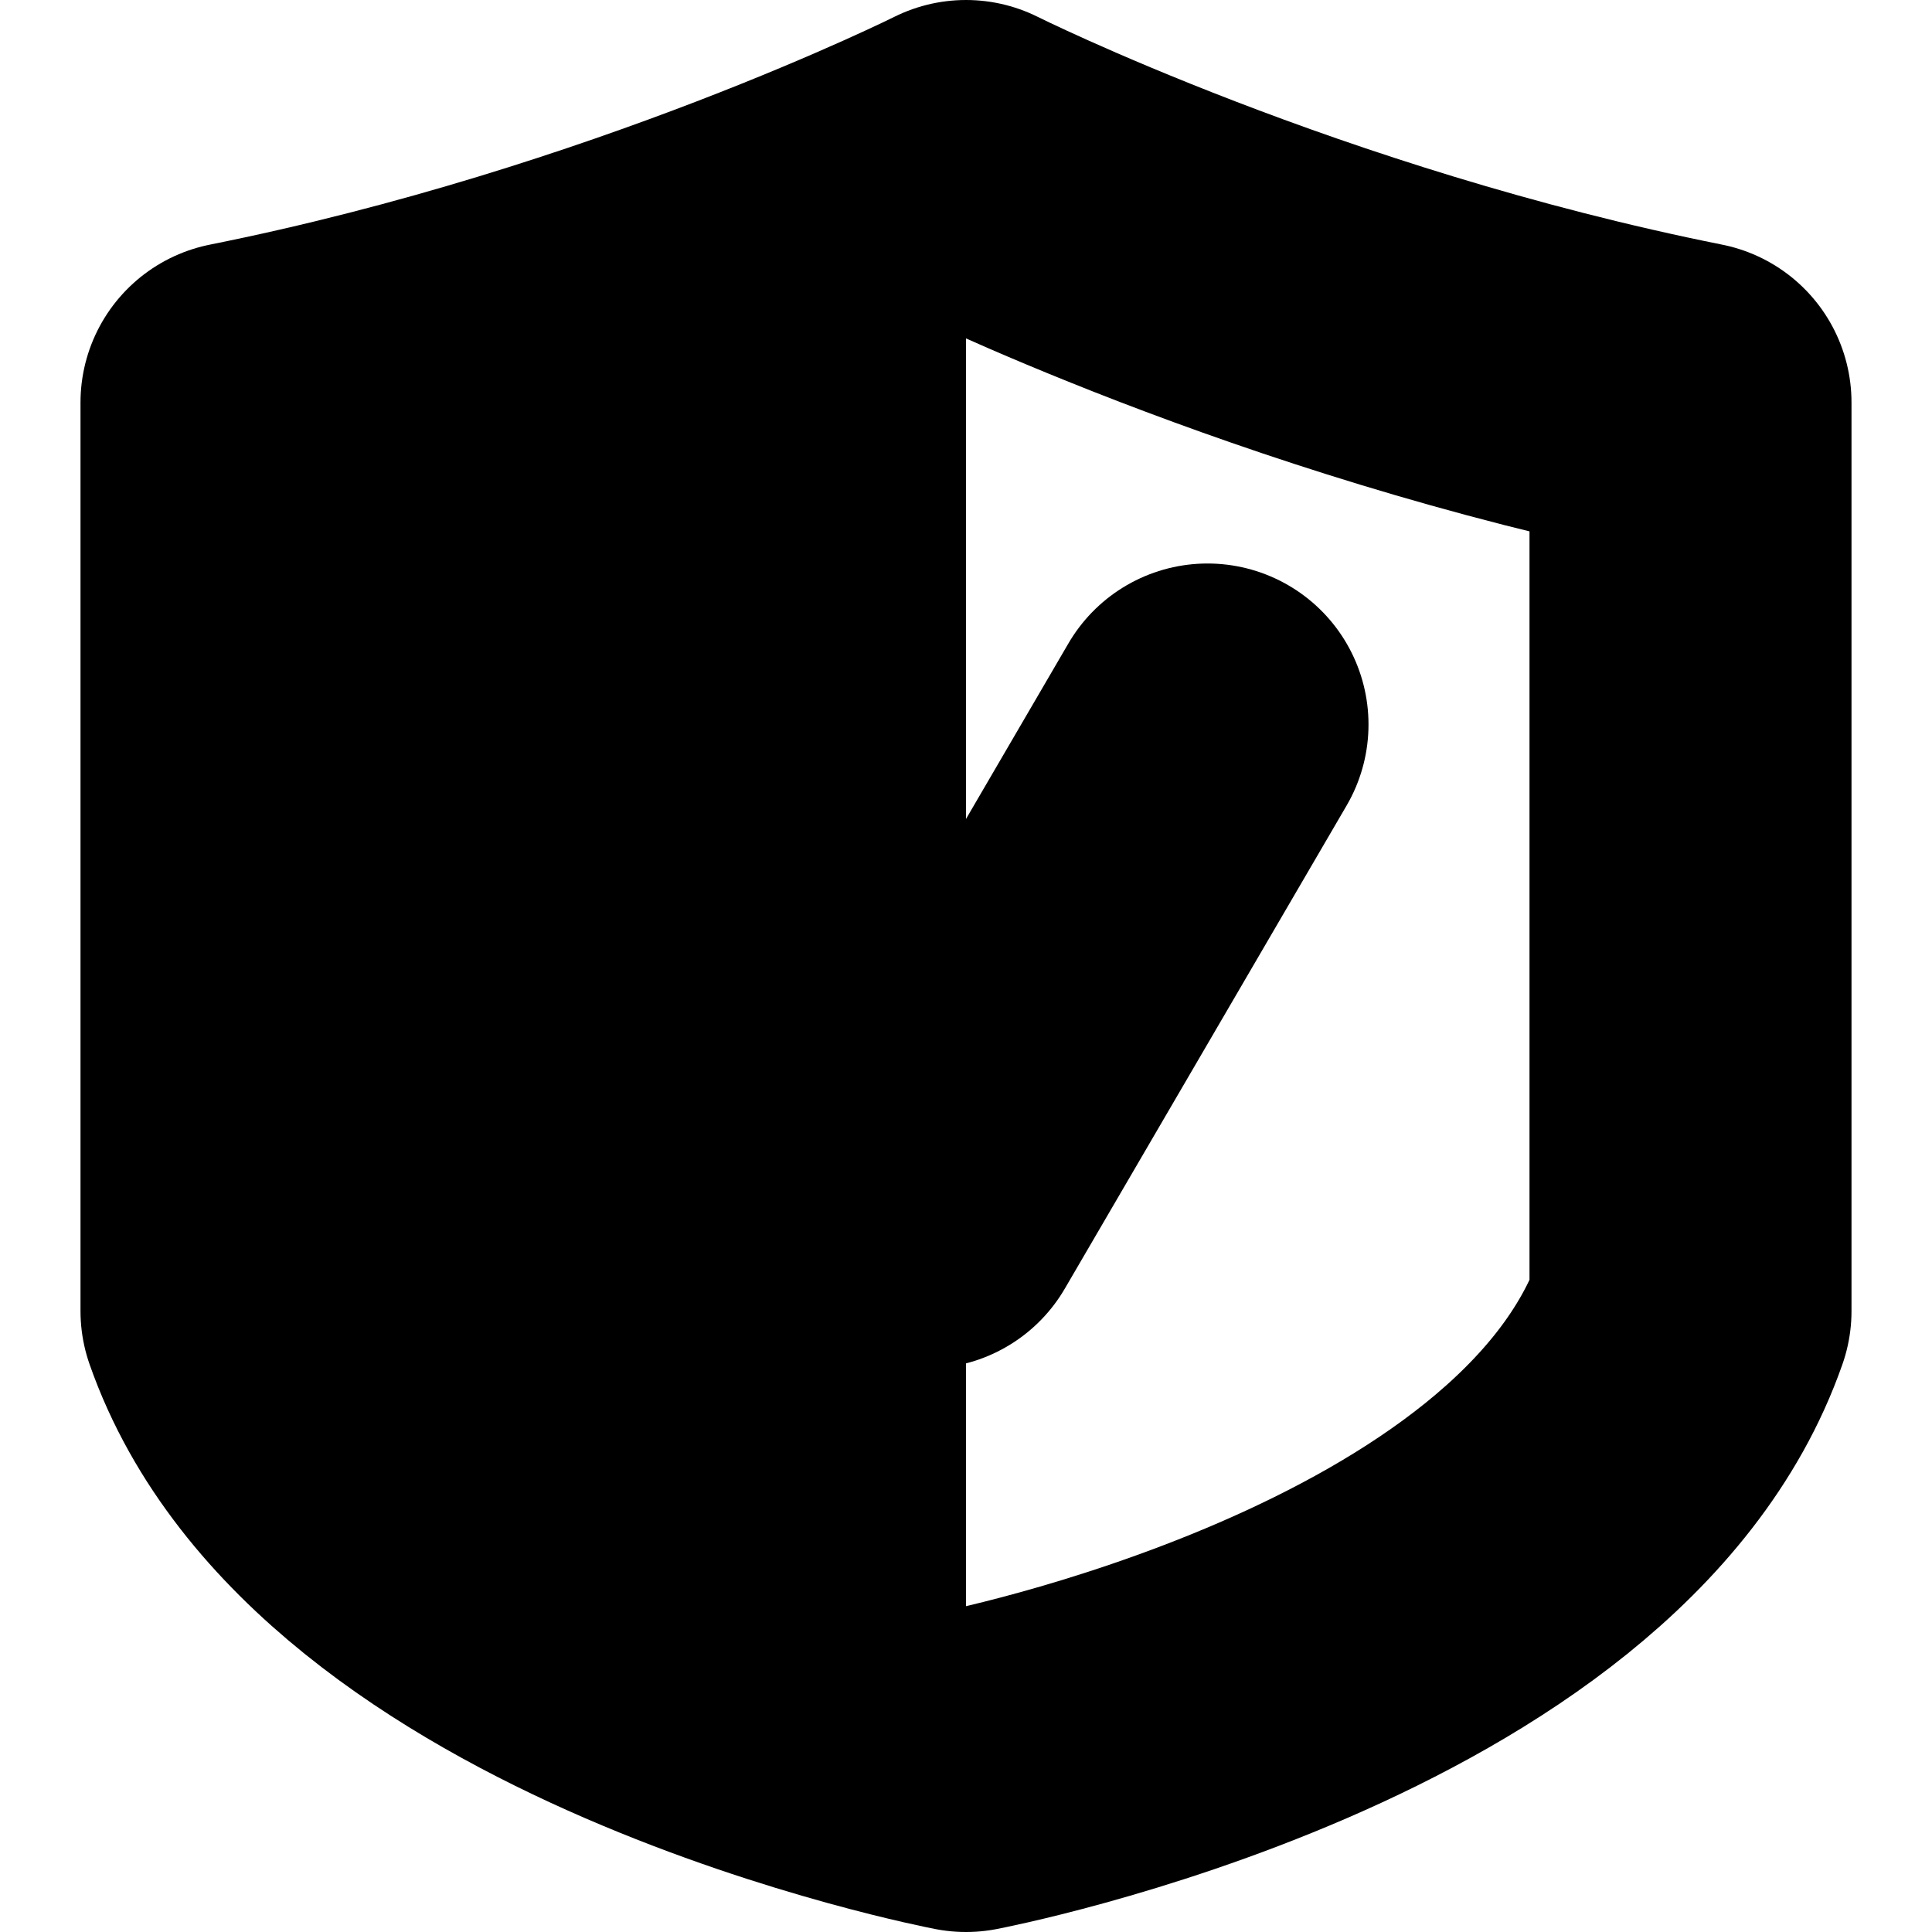
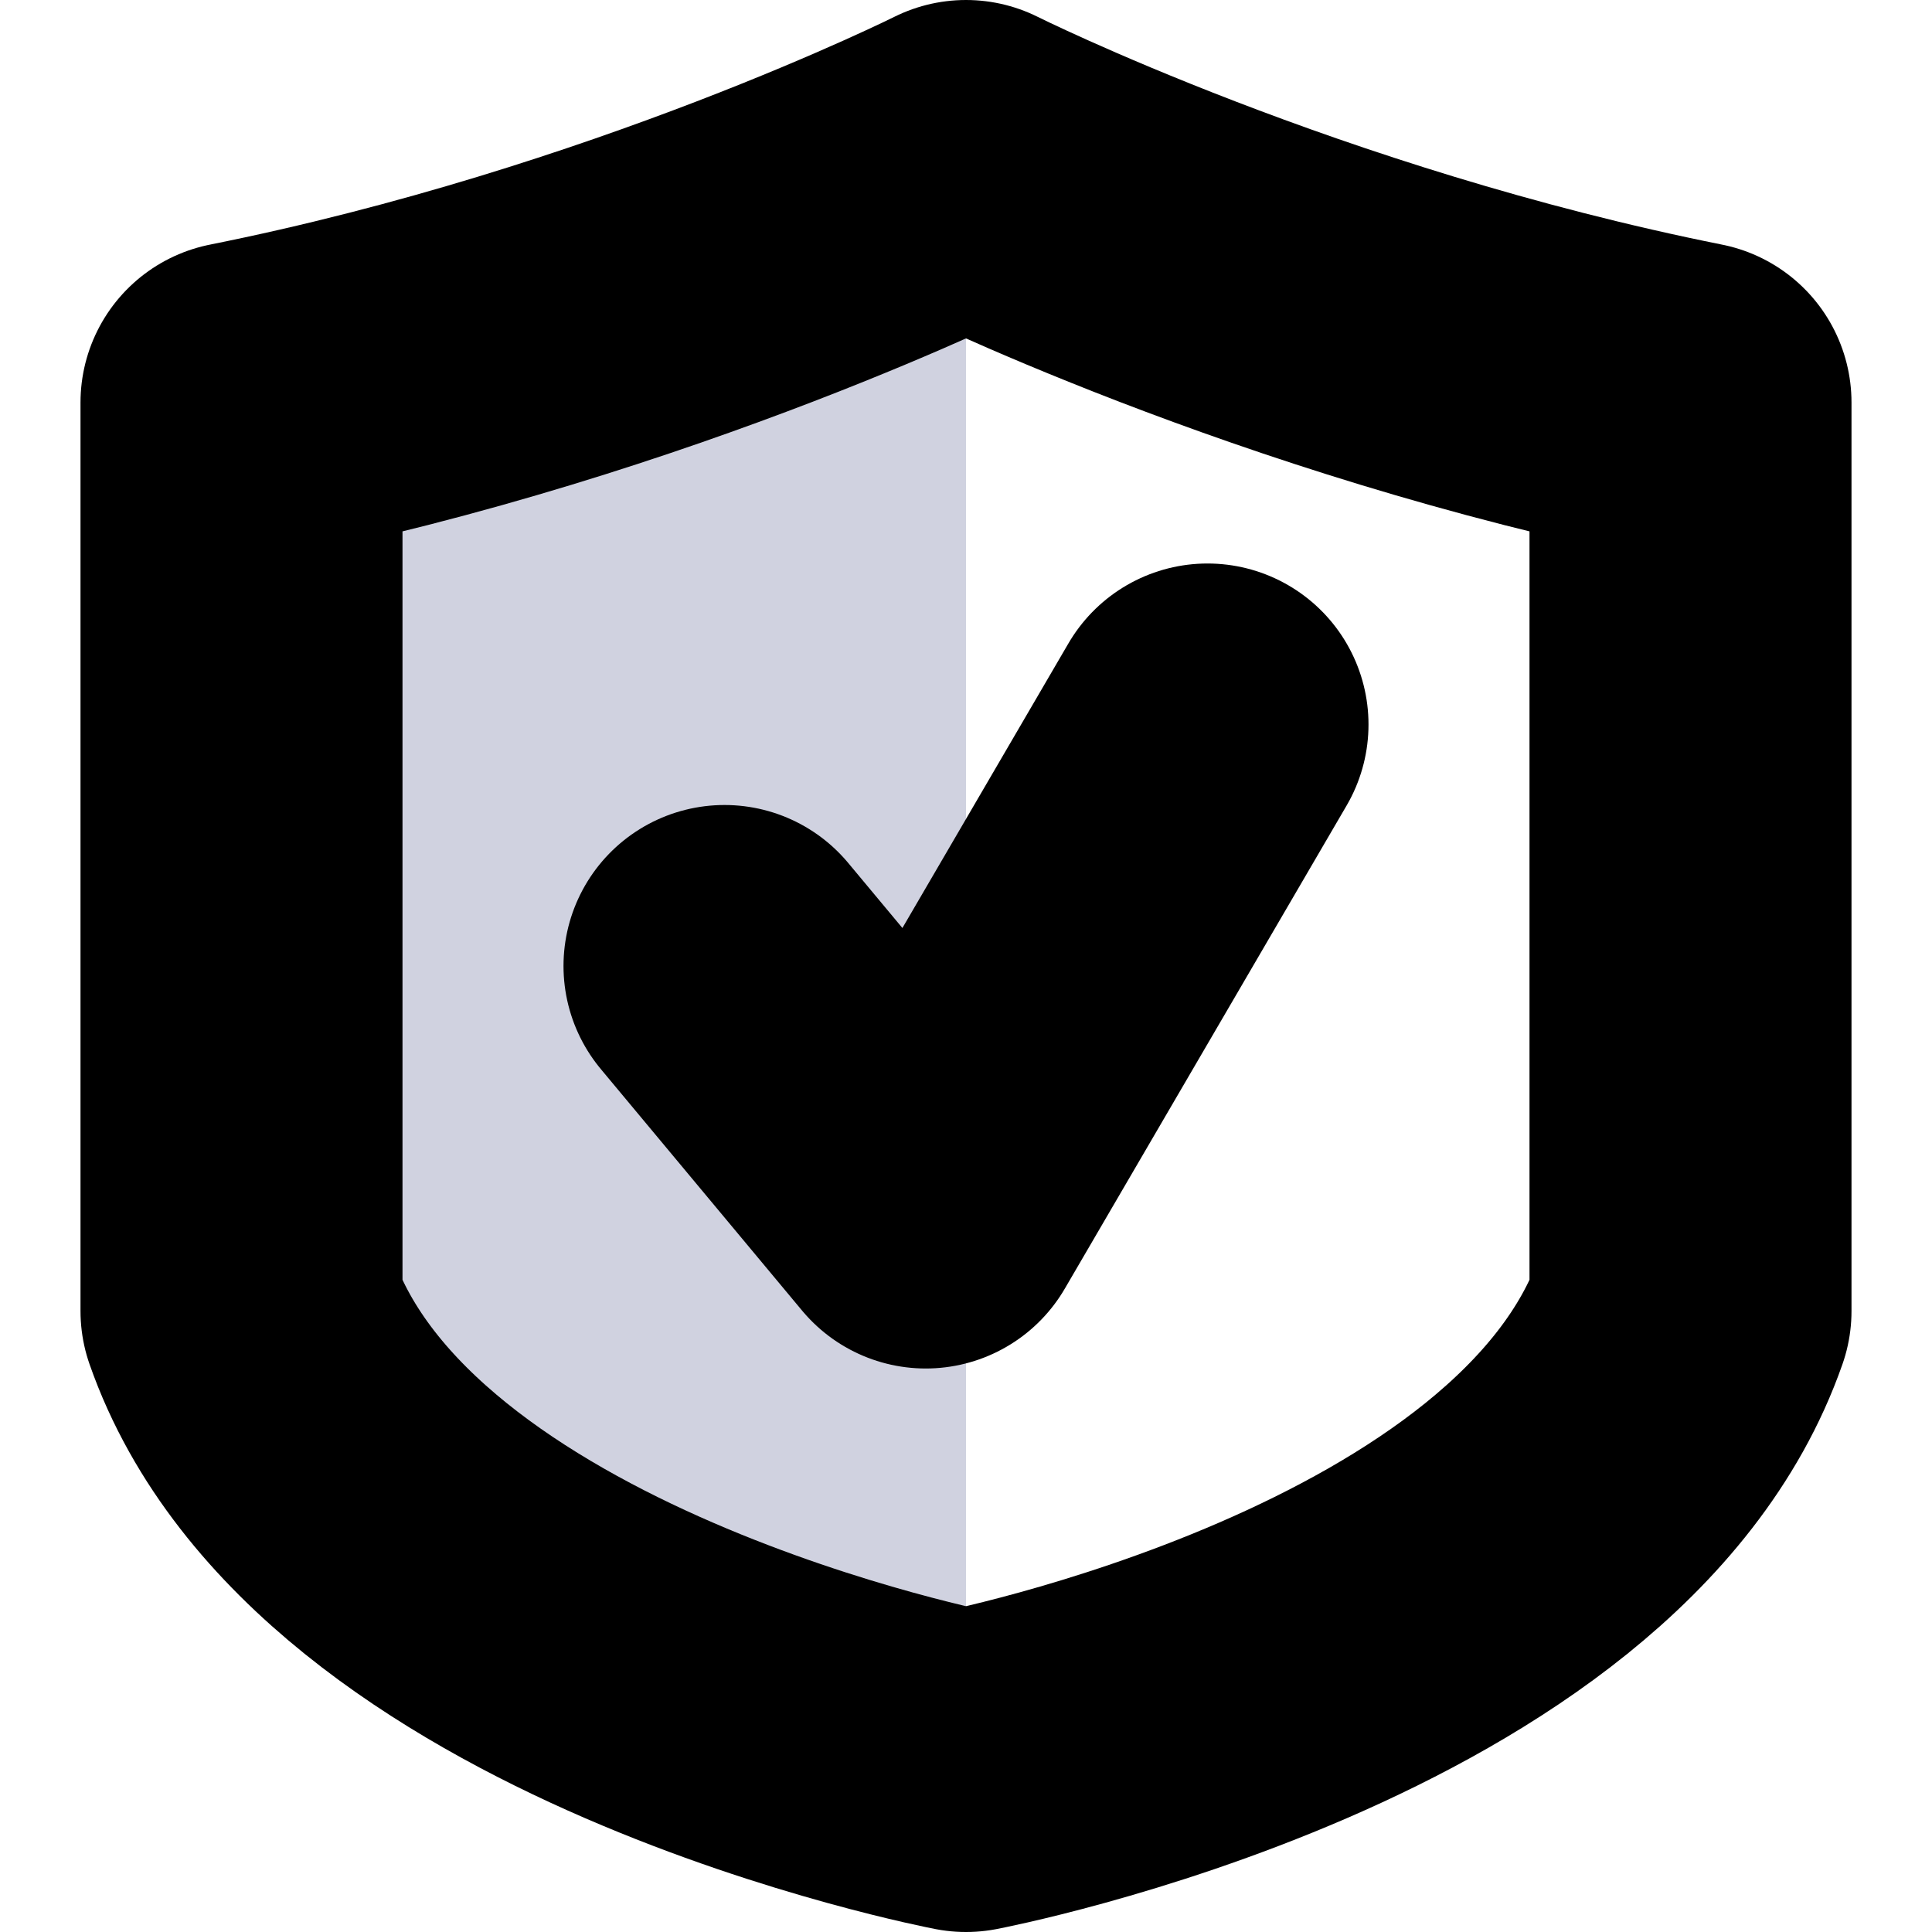
<svg xmlns="http://www.w3.org/2000/svg" viewBox="0 0 12 12" fill="none">
-   <path fill="currentColor" fill-rule="evenodd" clip-rule="evenodd" d="M6 1C6 1 4 2 1.5 2.5V8.143C2.25 10.286 6 11 6 11V1Z" class="icon-light" />
+   <path fill="#D0D2E0" fill-rule="evenodd" clip-rule="evenodd" d="M6 1C6 1 4 2 1.5 2.5V8.143C2.25 10.286 6 11 6 11V1Z" class="icon-light" />
  <path stroke="currentColor" d="M4.5 6L5.75 7.5L7.5 4.5M10.5 2.5C8 2 6 1 6 1C6 1 4 2 1.5 2.5V8.143C2.25 10.286 6 11 6 11C6 11 9.75 10.286 10.5 8.143V2.5Z" stroke-width="2" stroke-linecap="round" stroke-linejoin="round" class="icon-dark" />
</svg>
